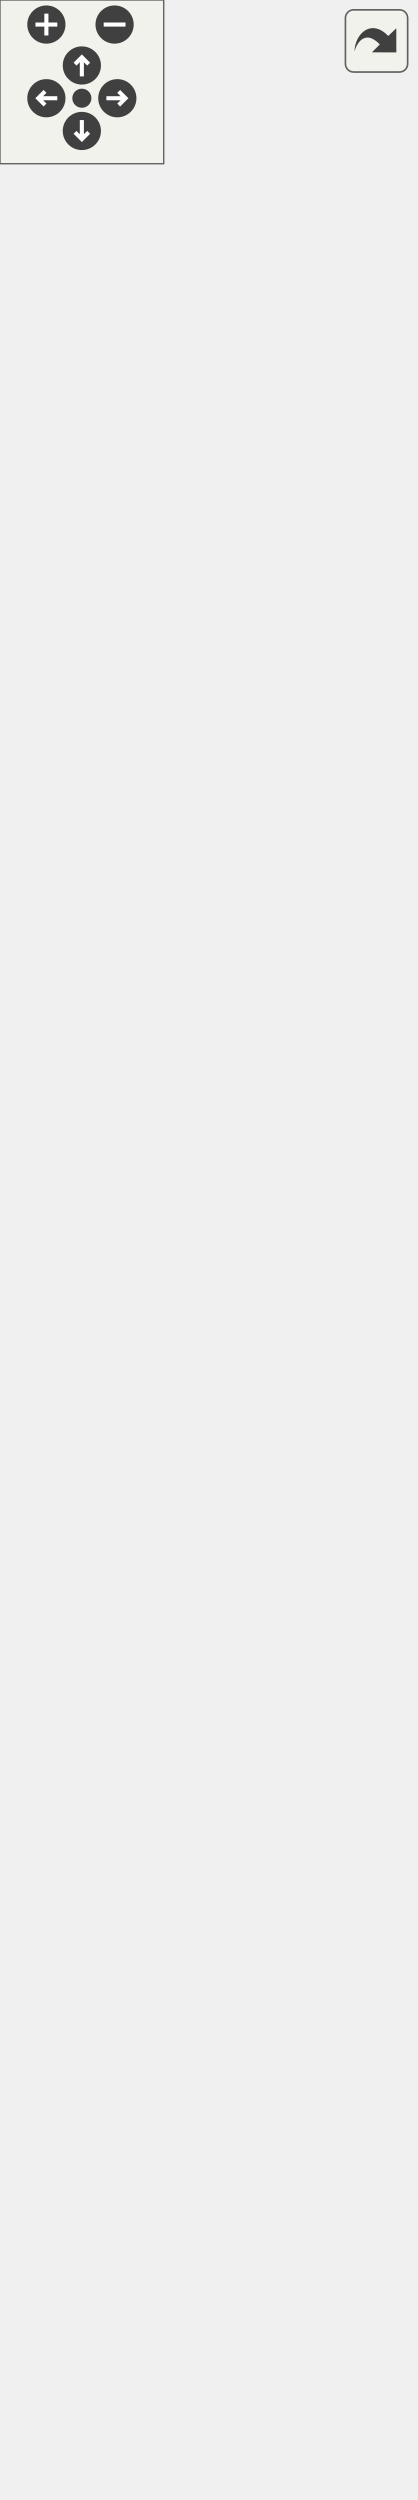
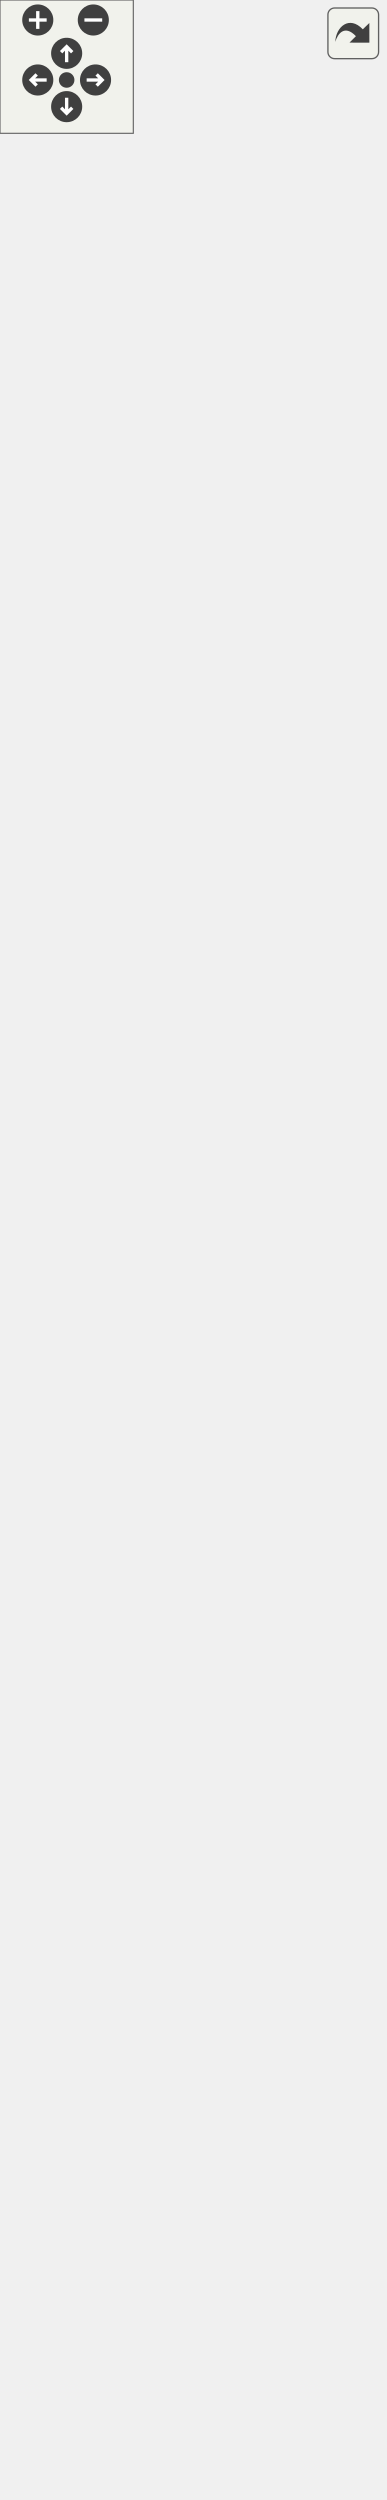
<svg xmlns="http://www.w3.org/2000/svg" xmlns:xlink="http://www.w3.org/1999/xlink" id="main" version="1.1" xml:space="preserve">
  <style type="text/css">
.edge:hover path { stroke: red; }
.edge:hover polygon { stroke: red; fill: red; }
</style>
  <defs>
    <circle id="rim" cx="0" cy="0" r="7" />
    <circle id="rim2" cx="0" cy="0" r="3.5" />
    <g id="zoomPlus">
      <use xlink:href="#rim" fill="#404040">
        <set attributeName="fill" to="#808080" begin="zoomplus.mouseover" end="zoomplus.mouseout" />
      </use>
      <path d="M-4,0h8M0,-4v8" fill="none" stroke="white" stroke-width="1.5" pointer-events="none" />
    </g>
    <g id="zoomMin">
      <use xlink:href="#rim" fill="#404040">
        <set attributeName="fill" to="#808080" begin="zoomminus.mouseover" end="zoomminus.mouseout" />
      </use>
      <path d="M-4,0h8" fill="none" stroke="white" stroke-width="1.5" pointer-events="none" />
    </g>
    <g id="dirArrow">
      <path fill="none" stroke="white" stroke-width="1.5" d="M0,-3.0v7 M-2.5,-0.5L0,-3.0L2.5,-0.5" />
    </g>
    <g id="resetDef">
      <use xlink:href="#rim2" fill="#404040">
        <set attributeName="fill" to="#808080" begin="reset.mouseover" end="reset.mouseout" />
      </use>
    </g>
  </defs>
  <svg id="graph" class="graph">
    <g id="viewport">
      <g id="node1" class="node">
-         <polygon fill="#bfbfbf" stroke="#000000" points="9.5,-.5 9.5,-761.5 142.5,-761.5 142.5,-.5 9.5,-.5" />
-         <text text-anchor="start" x="17.5" y="-749.5" font-family="Helvetica,sans-Serif" font-size="10.00" fill="#000000">LAPACKFullMatrixExt</text>
-         <text text-anchor="middle" x="76" y="-738.5" font-family="Helvetica,sans-Serif" font-size="10.00" fill="#000000">&lt; Number &gt;</text>
-         <polyline fill="none" stroke="#000000" points="9.5,-731.5 142.5,-731.5 " />
-         <text text-anchor="start" x="17.5" y="-719.5" font-family="Helvetica,sans-Serif" font-size="10.00" fill="#000000">- state</text>
-         <text text-anchor="start" x="17.5" y="-708.5" font-family="Helvetica,sans-Serif" font-size="10.00" fill="#000000">- tau</text>
-         <text text-anchor="start" x="17.5" y="-697.5" font-family="Helvetica,sans-Serif" font-size="10.00" fill="#000000">- work</text>
-         <text text-anchor="start" x="17.5" y="-686.5" font-family="Helvetica,sans-Serif" font-size="10.00" fill="#000000">- iwork</text>
-         <polyline fill="none" stroke="#000000" points="9.5,-679.5 142.5,-679.5 " />
-         <text text-anchor="start" x="17.5" y="-667.5" font-family="Helvetica,sans-Serif" font-size="10.00" fill="#000000">+ LAPACKFullMatrixExt()</text>
-         <text text-anchor="start" x="17.5" y="-656.5" font-family="Helvetica,sans-Serif" font-size="10.00" fill="#000000">+ LAPACKFullMatrixExt()</text>
-         <text text-anchor="start" x="17.5" y="-645.5" font-family="Helvetica,sans-Serif" font-size="10.00" fill="#000000">+ LAPACKFullMatrixExt()</text>
-         <text text-anchor="start" x="17.5" y="-634.5" font-family="Helvetica,sans-Serif" font-size="10.00" fill="#000000">+ LAPACKFullMatrixExt()</text>
-         <text text-anchor="start" x="17.5" y="-623.5" font-family="Helvetica,sans-Serif" font-size="10.00" fill="#000000">+ LAPACKFullMatrixExt()</text>
-         <text text-anchor="start" x="17.5" y="-612.5" font-family="Helvetica,sans-Serif" font-size="10.00" fill="#000000">+ LAPACKFullMatrixExt()</text>
-         <text text-anchor="start" x="17.5" y="-601.5" font-family="Helvetica,sans-Serif" font-size="10.00" fill="#000000">+ LAPACKFullMatrixExt()</text>
-         <text text-anchor="start" x="17.5" y="-590.5" font-family="Helvetica,sans-Serif" font-size="10.00" fill="#000000">+ LAPACKFullMatrixExt()</text>
-         <text text-anchor="start" x="17.5" y="-579.5" font-family="Helvetica,sans-Serif" font-size="10.00" fill="#000000">+ LAPACKFullMatrixExt()</text>
-         <text text-anchor="start" x="17.5" y="-568.5" font-family="Helvetica,sans-Serif" font-size="10.00" fill="#000000">+ LAPACKFullMatrixExt()</text>
-         <text text-anchor="start" x="17.5" y="-557.5" font-family="Helvetica,sans-Serif" font-size="10.00" fill="#000000">+ operator=()</text>
-         <text text-anchor="start" x="17.5" y="-546.5" font-family="Helvetica,sans-Serif" font-size="10.00" fill="#000000">+ operator=()</text>
-         <text text-anchor="start" x="17.5" y="-535.5" font-family="Helvetica,sans-Serif" font-size="10.00" fill="#000000">+ reinit()</text>
-         <text text-anchor="start" x="17.5" y="-524.5" font-family="Helvetica,sans-Serif" font-size="10.00" fill="#000000">+ set_column_zeros()</text>
-         <text text-anchor="start" x="17.5" y="-513.5" font-family="Helvetica,sans-Serif" font-size="10.00" fill="#000000">+ set_row_zeros()</text>
-         <text text-anchor="start" x="17.5" y="-502.5" font-family="Helvetica,sans-Serif" font-size="10.00" fill="#000000">+ get_row()</text>
-         <text text-anchor="start" x="17.5" y="-491.5" font-family="Helvetica,sans-Serif" font-size="10.00" fill="#000000">+ get_column()</text>
-         <text text-anchor="start" x="17.5" y="-480.5" font-family="Helvetica,sans-Serif" font-size="10.00" fill="#000000">+ remove_row()</text>
-         <text text-anchor="start" x="17.5" y="-469.5" font-family="Helvetica,sans-Serif" font-size="10.00" fill="#000000">+ remove_rows()</text>
-         <text text-anchor="start" x="17.5" y="-458.5" font-family="Helvetica,sans-Serif" font-size="10.00" fill="#000000">+ keep_first_n_rows()</text>
-         <text text-anchor="start" x="17.5" y="-447.5" font-family="Helvetica,sans-Serif" font-size="10.00" fill="#000000">+ remove_column()</text>
-         <text text-anchor="start" x="17.5" y="-436.5" font-family="Helvetica,sans-Serif" font-size="10.00" fill="#000000">+ remove_columns()</text>
-         <text text-anchor="start" x="17.5" y="-425.5" font-family="Helvetica,sans-Serif" font-size="10.00" fill="#000000">+ keep_first_n_columns()</text>
-         <text text-anchor="start" x="17.5" y="-414.5" font-family="Helvetica,sans-Serif" font-size="10.00" fill="#000000">+ svd()</text>
-         <text text-anchor="start" x="17.5" y="-403.5" font-family="Helvetica,sans-Serif" font-size="10.00" fill="#000000">+ svd()</text>
-         <text text-anchor="start" x="17.5" y="-392.5" font-family="Helvetica,sans-Serif" font-size="10.00" fill="#000000">+ reduced_svd()</text>
-         <text text-anchor="start" x="17.5" y="-381.5" font-family="Helvetica,sans-Serif" font-size="10.00" fill="#000000">+ rank()</text>
-         <text text-anchor="start" x="17.5" y="-370.5" font-family="Helvetica,sans-Serif" font-size="10.00" fill="#000000">+ qr()</text>
-         <text text-anchor="start" x="17.5" y="-359.5" font-family="Helvetica,sans-Serif" font-size="10.00" fill="#000000">+ reduced_qr()</text>
-         <text text-anchor="start" x="17.5" y="-348.5" font-family="Helvetica,sans-Serif" font-size="10.00" fill="#000000">+ scale_rows()</text>
-         <text text-anchor="start" x="17.5" y="-337.5" font-family="Helvetica,sans-Serif" font-size="10.00" fill="#000000">+ scale_rows()</text>
-         <text text-anchor="start" x="17.5" y="-326.5" font-family="Helvetica,sans-Serif" font-size="10.00" fill="#000000">+ scale_columns()</text>
-         <text text-anchor="start" x="17.5" y="-315.5" font-family="Helvetica,sans-Serif" font-size="10.00" fill="#000000">+ scale_columns()</text>
-         <text text-anchor="start" x="17.5" y="-304.5" font-family="Helvetica,sans-Serif" font-size="10.00" fill="#000000">+ scale_columns()</text>
-         <text text-anchor="start" x="17.5" y="-293.5" font-family="Helvetica,sans-Serif" font-size="10.00" fill="#000000">+ transpose()</text>
-         <text text-anchor="start" x="17.5" y="-282.5" font-family="Helvetica,sans-Serif" font-size="10.00" fill="#000000">+ transpose()</text>
-         <text text-anchor="start" x="17.5" y="-271.5" font-family="Helvetica,sans-Serif" font-size="10.00" fill="#000000">+ fill()</text>
-         <text text-anchor="start" x="17.5" y="-260.5" font-family="Helvetica,sans-Serif" font-size="10.00" fill="#000000">+ fill()</text>
-         <text text-anchor="start" x="17.5" y="-249.5" font-family="Helvetica,sans-Serif" font-size="10.00" fill="#000000">+ fill_rows()</text>
-         <text text-anchor="start" x="17.5" y="-238.5" font-family="Helvetica,sans-Serif" font-size="10.00" fill="#000000">+ fill_row()</text>
-         <text text-anchor="start" x="17.5" y="-227.5" font-family="Helvetica,sans-Serif" font-size="10.00" fill="#000000">+ fill_cols()</text>
-         <text text-anchor="start" x="17.5" y="-216.5" font-family="Helvetica,sans-Serif" font-size="10.00" fill="#000000">+ fill_col()</text>
-         <text text-anchor="start" x="17.5" y="-205.5" font-family="Helvetica,sans-Serif" font-size="10.00" fill="#000000">+ hstack()</text>
-         <text text-anchor="start" x="17.5" y="-194.5" font-family="Helvetica,sans-Serif" font-size="10.00" fill="#000000">+ vstack()</text>
-         <text text-anchor="start" x="17.5" y="-183.5" font-family="Helvetica,sans-Serif" font-size="10.00" fill="#000000">+ rank_k_decompose()</text>
-         <text text-anchor="start" x="17.5" y="-172.5" font-family="Helvetica,sans-Serif" font-size="10.00" fill="#000000">+ rank_k_decompose()</text>
-         <text text-anchor="start" x="17.5" y="-161.5" font-family="Helvetica,sans-Serif" font-size="10.00" fill="#000000">+ rank_k_decompose()</text>
-         <text text-anchor="start" x="17.5" y="-150.5" font-family="Helvetica,sans-Serif" font-size="10.00" fill="#000000">+ add()</text>
-         <text text-anchor="start" x="17.5" y="-139.5" font-family="Helvetica,sans-Serif" font-size="10.00" fill="#000000">+ add()</text>
-         <text text-anchor="start" x="17.5" y="-128.5" font-family="Helvetica,sans-Serif" font-size="10.00" fill="#000000">+ add()</text>
-         <text text-anchor="start" x="17.5" y="-117.5" font-family="Helvetica,sans-Serif" font-size="10.00" fill="#000000">+ add()</text>
-         <text text-anchor="start" x="17.5" y="-106.5" font-family="Helvetica,sans-Serif" font-size="10.00" fill="#000000">+ mmult()</text>
-         <text text-anchor="start" x="17.5" y="-95.5" font-family="Helvetica,sans-Serif" font-size="10.00" fill="#000000">+ invert_by_gauss_elim()</text>
-         <text text-anchor="start" x="17.5" y="-84.5" font-family="Helvetica,sans-Serif" font-size="10.00" fill="#000000">+ print_formatted_to_mat()</text>
-         <text text-anchor="start" x="17.5" y="-73.5" font-family="Helvetica,sans-Serif" font-size="10.00" fill="#000000">+ ZeroMatrix()</text>
-         <text text-anchor="start" x="17.5" y="-62.5" font-family="Helvetica,sans-Serif" font-size="10.00" fill="#000000">+ ConstantMatrix()</text>
-         <text text-anchor="start" x="17.5" y="-51.5" font-family="Helvetica,sans-Serif" font-size="10.00" fill="#000000">+ DiagMatrix()</text>
-         <text text-anchor="start" x="17.5" y="-40.5" font-family="Helvetica,sans-Serif" font-size="10.00" fill="#000000">+ IdentityMatrix()</text>
-         <text text-anchor="start" x="17.5" y="-29.5" font-family="Helvetica,sans-Serif" font-size="10.00" fill="#000000">+ Reshape()</text>
-         <text text-anchor="start" x="17.5" y="-18.5" font-family="Helvetica,sans-Serif" font-size="10.00" fill="#000000">+ reduced_svd_on_AxBT()</text>
-         <text text-anchor="start" x="17.5" y="-7.5" font-family="Helvetica,sans-Serif" font-size="10.00" fill="#000000">+ reduced_svd_on_AxBT()</text>
+         <polygon fill="#bfbfbf" stroke="#000000" points="0,-.5 0,-970.5 173,-970.5 173,-.5 0,-.5" />
+         <text text-anchor="start" x="8" y="-958.5" font-family="Helvetica,sans-Serif" font-size="10.00" fill="#000000">LAPACKFullMatrixExt</text>
+         <text text-anchor="middle" x="86.5" y="-947.5" font-family="Helvetica,sans-Serif" font-size="10.00" fill="#000000">&lt; Number &gt;</text>
+         <polyline fill="none" stroke="#000000" points="0,-940.5 173,-940.5 " />
+         <text text-anchor="start" x="8" y="-928.5" font-family="Helvetica,sans-Serif" font-size="10.00" fill="#000000">- state</text>
+         <text text-anchor="start" x="8" y="-917.5" font-family="Helvetica,sans-Serif" font-size="10.00" fill="#000000">- property</text>
+         <text text-anchor="start" x="8" y="-906.5" font-family="Helvetica,sans-Serif" font-size="10.00" fill="#000000">- tau</text>
+         <text text-anchor="start" x="8" y="-895.5" font-family="Helvetica,sans-Serif" font-size="10.00" fill="#000000">- work</text>
+         <text text-anchor="start" x="8" y="-884.5" font-family="Helvetica,sans-Serif" font-size="10.00" fill="#000000">- iwork</text>
+         <text text-anchor="start" x="8" y="-873.5" font-family="Helvetica,sans-Serif" font-size="10.00" fill="#000000">- ipiv</text>
+         <polyline fill="none" stroke="#000000" points="0,-866.5 173,-866.5 " />
+         <text text-anchor="start" x="8" y="-854.5" font-family="Helvetica,sans-Serif" font-size="10.00" fill="#000000">+ LAPACKFullMatrixExt()</text>
+         <text text-anchor="start" x="8" y="-843.5" font-family="Helvetica,sans-Serif" font-size="10.00" fill="#000000">+ LAPACKFullMatrixExt()</text>
+         <text text-anchor="start" x="8" y="-832.5" font-family="Helvetica,sans-Serif" font-size="10.00" fill="#000000">+ LAPACKFullMatrixExt()</text>
+         <text text-anchor="start" x="8" y="-821.5" font-family="Helvetica,sans-Serif" font-size="10.00" fill="#000000">+ LAPACKFullMatrixExt()</text>
+         <text text-anchor="start" x="8" y="-810.5" font-family="Helvetica,sans-Serif" font-size="10.00" fill="#000000">+ LAPACKFullMatrixExt()</text>
+         <text text-anchor="start" x="8" y="-799.5" font-family="Helvetica,sans-Serif" font-size="10.00" fill="#000000">+ LAPACKFullMatrixExt()</text>
+         <text text-anchor="start" x="8" y="-788.5" font-family="Helvetica,sans-Serif" font-size="10.00" fill="#000000">+ LAPACKFullMatrixExt()</text>
+         <text text-anchor="start" x="8" y="-777.5" font-family="Helvetica,sans-Serif" font-size="10.00" fill="#000000">+ LAPACKFullMatrixExt()</text>
+         <text text-anchor="start" x="8" y="-766.5" font-family="Helvetica,sans-Serif" font-size="10.00" fill="#000000">+ LAPACKFullMatrixExt()</text>
+         <text text-anchor="start" x="8" y="-755.5" font-family="Helvetica,sans-Serif" font-size="10.00" fill="#000000">+ LAPACKFullMatrixExt()</text>
+         <text text-anchor="start" x="8" y="-744.5" font-family="Helvetica,sans-Serif" font-size="10.00" fill="#000000">+ operator=()</text>
+         <text text-anchor="start" x="8" y="-733.5" font-family="Helvetica,sans-Serif" font-size="10.00" fill="#000000">+ operator=()</text>
+         <text text-anchor="start" x="8" y="-722.5" font-family="Helvetica,sans-Serif" font-size="10.00" fill="#000000">+ reinit()</text>
+         <text text-anchor="start" x="8" y="-711.5" font-family="Helvetica,sans-Serif" font-size="10.00" fill="#000000">+ set_column_zeros()</text>
+         <text text-anchor="start" x="8" y="-700.5" font-family="Helvetica,sans-Serif" font-size="10.00" fill="#000000">+ set_row_zeros()</text>
+         <text text-anchor="start" x="8" y="-689.5" font-family="Helvetica,sans-Serif" font-size="10.00" fill="#000000">+ get_row()</text>
+         <text text-anchor="start" x="8" y="-678.5" font-family="Helvetica,sans-Serif" font-size="10.00" fill="#000000">+ get_column()</text>
+         <text text-anchor="start" x="8" y="-667.5" font-family="Helvetica,sans-Serif" font-size="10.00" fill="#000000">+ remove_row()</text>
+         <text text-anchor="start" x="8" y="-656.5" font-family="Helvetica,sans-Serif" font-size="10.00" fill="#000000">+ remove_rows()</text>
+         <text text-anchor="start" x="8" y="-645.5" font-family="Helvetica,sans-Serif" font-size="10.00" fill="#000000">+ keep_first_n_rows()</text>
+         <text text-anchor="start" x="8" y="-634.5" font-family="Helvetica,sans-Serif" font-size="10.00" fill="#000000">+ remove_column()</text>
+         <text text-anchor="start" x="8" y="-623.5" font-family="Helvetica,sans-Serif" font-size="10.00" fill="#000000">+ remove_columns()</text>
+         <text text-anchor="start" x="8" y="-612.5" font-family="Helvetica,sans-Serif" font-size="10.00" fill="#000000">+ keep_first_n_columns()</text>
+         <text text-anchor="start" x="8" y="-601.5" font-family="Helvetica,sans-Serif" font-size="10.00" fill="#000000">+ svd()</text>
+         <text text-anchor="start" x="8" y="-590.5" font-family="Helvetica,sans-Serif" font-size="10.00" fill="#000000">+ svd()</text>
+         <text text-anchor="start" x="8" y="-579.5" font-family="Helvetica,sans-Serif" font-size="10.00" fill="#000000">+ reduced_svd()</text>
+         <text text-anchor="start" x="8" y="-568.5" font-family="Helvetica,sans-Serif" font-size="10.00" fill="#000000">+ reduced_svd()</text>
+         <text text-anchor="start" x="8" y="-557.5" font-family="Helvetica,sans-Serif" font-size="10.00" fill="#000000">+ compute_lu_factorization()</text>
+         <text text-anchor="start" x="8" y="-546.5" font-family="Helvetica,sans-Serif" font-size="10.00" fill="#000000">+ compute_cholesky_factorization()</text>
+         <text text-anchor="start" x="8" y="-535.5" font-family="Helvetica,sans-Serif" font-size="10.00" fill="#000000">+ get_lu_permutation()</text>
+         <text text-anchor="start" x="8" y="-524.5" font-family="Helvetica,sans-Serif" font-size="10.00" fill="#000000">+ get_lu_permutation()</text>
+         <text text-anchor="start" x="8" y="-513.5" font-family="Helvetica,sans-Serif" font-size="10.00" fill="#000000">+ rank()</text>
+         <text text-anchor="start" x="8" y="-502.5" font-family="Helvetica,sans-Serif" font-size="10.00" fill="#000000">+ qr()</text>
+         <text text-anchor="start" x="8" y="-491.5" font-family="Helvetica,sans-Serif" font-size="10.00" fill="#000000">+ reduced_qr()</text>
+         <text text-anchor="start" x="8" y="-480.5" font-family="Helvetica,sans-Serif" font-size="10.00" fill="#000000">+ scale_rows()</text>
+         <text text-anchor="start" x="8" y="-469.5" font-family="Helvetica,sans-Serif" font-size="10.00" fill="#000000">+ scale_rows()</text>
+         <text text-anchor="start" x="8" y="-458.5" font-family="Helvetica,sans-Serif" font-size="10.00" fill="#000000">+ scale_columns()</text>
+         <text text-anchor="start" x="8" y="-447.5" font-family="Helvetica,sans-Serif" font-size="10.00" fill="#000000">+ scale_columns()</text>
+         <text text-anchor="start" x="8" y="-436.5" font-family="Helvetica,sans-Serif" font-size="10.00" fill="#000000">+ scale_columns()</text>
+         <text text-anchor="start" x="8" y="-425.5" font-family="Helvetica,sans-Serif" font-size="10.00" fill="#000000">+ transpose()</text>
+         <text text-anchor="start" x="8" y="-414.5" font-family="Helvetica,sans-Serif" font-size="10.00" fill="#000000">+ transpose()</text>
+         <text text-anchor="start" x="8" y="-403.5" font-family="Helvetica,sans-Serif" font-size="10.00" fill="#000000">+ fill()</text>
+         <text text-anchor="start" x="8" y="-392.5" font-family="Helvetica,sans-Serif" font-size="10.00" fill="#000000">+ fill()</text>
+         <text text-anchor="start" x="8" y="-381.5" font-family="Helvetica,sans-Serif" font-size="10.00" fill="#000000">+ fill_rows()</text>
+         <text text-anchor="start" x="8" y="-370.5" font-family="Helvetica,sans-Serif" font-size="10.00" fill="#000000">+ fill_row()</text>
+         <text text-anchor="start" x="8" y="-359.5" font-family="Helvetica,sans-Serif" font-size="10.00" fill="#000000">+ fill_cols()</text>
+         <text text-anchor="start" x="8" y="-348.5" font-family="Helvetica,sans-Serif" font-size="10.00" fill="#000000">+ fill_col()</text>
+         <text text-anchor="start" x="8" y="-337.5" font-family="Helvetica,sans-Serif" font-size="10.00" fill="#000000">+ hstack()</text>
+         <text text-anchor="start" x="8" y="-326.5" font-family="Helvetica,sans-Serif" font-size="10.00" fill="#000000">+ vstack()</text>
+         <text text-anchor="start" x="8" y="-315.5" font-family="Helvetica,sans-Serif" font-size="10.00" fill="#000000">+ rank_k_decompose()</text>
+         <text text-anchor="start" x="8" y="-304.5" font-family="Helvetica,sans-Serif" font-size="10.00" fill="#000000">+ rank_k_decompose()</text>
+         <text text-anchor="start" x="8" y="-293.5" font-family="Helvetica,sans-Serif" font-size="10.00" fill="#000000">+ rank_k_decompose()</text>
+         <text text-anchor="start" x="8" y="-282.5" font-family="Helvetica,sans-Serif" font-size="10.00" fill="#000000">+ rank_k_decompose()</text>
+         <text text-anchor="start" x="8" y="-271.5" font-family="Helvetica,sans-Serif" font-size="10.00" fill="#000000">+ rank_k_decompose()</text>
+         <text text-anchor="start" x="8" y="-260.5" font-family="Helvetica,sans-Serif" font-size="10.00" fill="#000000">+ add()</text>
+         <text text-anchor="start" x="8" y="-249.5" font-family="Helvetica,sans-Serif" font-size="10.00" fill="#000000">+ add()</text>
+         <text text-anchor="start" x="8" y="-238.5" font-family="Helvetica,sans-Serif" font-size="10.00" fill="#000000">+ add()</text>
+         <text text-anchor="start" x="8" y="-227.5" font-family="Helvetica,sans-Serif" font-size="10.00" fill="#000000">+ add()</text>
+         <text text-anchor="start" x="8" y="-216.5" font-family="Helvetica,sans-Serif" font-size="10.00" fill="#000000">+ mmult()</text>
+         <text text-anchor="start" x="8" y="-205.5" font-family="Helvetica,sans-Serif" font-size="10.00" fill="#000000">+ mmult()</text>
+         <text text-anchor="start" x="8" y="-194.5" font-family="Helvetica,sans-Serif" font-size="10.00" fill="#000000">+ mTmult()</text>
+         <text text-anchor="start" x="8" y="-183.5" font-family="Helvetica,sans-Serif" font-size="10.00" fill="#000000">+ mTmult()</text>
+         <text text-anchor="start" x="8" y="-172.5" font-family="Helvetica,sans-Serif" font-size="10.00" fill="#000000">+ invert_by_gauss_elim()</text>
+         <text text-anchor="start" x="8" y="-161.5" font-family="Helvetica,sans-Serif" font-size="10.00" fill="#000000">+ set_property()</text>
+         <text text-anchor="start" x="8" y="-150.5" font-family="Helvetica,sans-Serif" font-size="10.00" fill="#000000">+ solve_by_forward_substitution()</text>
+         <text text-anchor="start" x="8" y="-139.5" font-family="Helvetica,sans-Serif" font-size="10.00" fill="#000000">+ solve_by_forward_substitution()</text>
+         <text text-anchor="start" x="8" y="-128.5" font-family="Helvetica,sans-Serif" font-size="10.00" fill="#000000">+ solve_by_backward_substitution()</text>
+         <text text-anchor="start" x="8" y="-117.5" font-family="Helvetica,sans-Serif" font-size="10.00" fill="#000000">+ solve_by_backward_substitution()</text>
+         <text text-anchor="start" x="8" y="-106.5" font-family="Helvetica,sans-Serif" font-size="10.00" fill="#000000">+ print_formatted_to_mat()</text>
+         <text text-anchor="start" x="8" y="-95.5" font-family="Helvetica,sans-Serif" font-size="10.00" fill="#000000">+ read_from_mat()</text>
+         <text text-anchor="start" x="8" y="-84.5" font-family="Helvetica,sans-Serif" font-size="10.00" fill="#000000">+ ZeroMatrix()</text>
+         <text text-anchor="start" x="8" y="-73.5" font-family="Helvetica,sans-Serif" font-size="10.00" fill="#000000">+ ConstantMatrix()</text>
+         <text text-anchor="start" x="8" y="-62.5" font-family="Helvetica,sans-Serif" font-size="10.00" fill="#000000">+ DiagMatrix()</text>
+         <text text-anchor="start" x="8" y="-51.5" font-family="Helvetica,sans-Serif" font-size="10.00" fill="#000000">+ IdentityMatrix()</text>
+         <text text-anchor="start" x="8" y="-40.5" font-family="Helvetica,sans-Serif" font-size="10.00" fill="#000000">+ Reshape()</text>
+         <text text-anchor="start" x="8" y="-29.5" font-family="Helvetica,sans-Serif" font-size="10.00" fill="#000000">+ reduced_svd_on_AxBT()</text>
+         <text text-anchor="start" x="8" y="-18.5" font-family="Helvetica,sans-Serif" font-size="10.00" fill="#000000">+ reduced_svd_on_AxBT()</text>
+         <text text-anchor="start" x="8" y="-7.5" font-family="Helvetica,sans-Serif" font-size="10.00" fill="#000000">+ reduced_svd_on_AxBT()</text>
      </g>
      <g id="node2" class="node">
-         <polygon fill="none" stroke="#bfbfbf" points="0,-798.5 0,-855.5 152,-855.5 152,-798.5 0,-798.5" />
-         <text text-anchor="middle" x="76" y="-843.5" font-family="Helvetica,sans-Serif" font-size="10.00" fill="#000000">LAPACKFullMatrix&lt; Number &gt;</text>
-         <polyline fill="none" stroke="#bfbfbf" points="0,-836.5 152,-836.5 " />
-         <text text-anchor="middle" x="76" y="-824.5" font-family="Helvetica,sans-Serif" font-size="10.00" fill="#000000"> </text>
-         <polyline fill="none" stroke="#bfbfbf" points="0,-817.5 152,-817.5 " />
-         <text text-anchor="middle" x="76" y="-805.5" font-family="Helvetica,sans-Serif" font-size="10.00" fill="#000000"> </text>
+         <polygon fill="none" stroke="#bfbfbf" points="10.5,-1007.5 10.5,-1064.5 162.5,-1064.5 162.5,-1007.5 10.5,-1007.5" />
+         <text text-anchor="middle" x="86.5" y="-1052.5" font-family="Helvetica,sans-Serif" font-size="10.00" fill="#000000">LAPACKFullMatrix&lt; Number &gt;</text>
+         <polyline fill="none" stroke="#bfbfbf" points="10.5,-1045.5 162.5,-1045.5 " />
+         <text text-anchor="middle" x="86.5" y="-1033.5" font-family="Helvetica,sans-Serif" font-size="10.00" fill="#000000"> </text>
+         <polyline fill="none" stroke="#bfbfbf" points="10.5,-1026.5 162.5,-1026.5 " />
+         <text text-anchor="middle" x="86.5" y="-1014.5" font-family="Helvetica,sans-Serif" font-size="10.00" fill="#000000"> </text>
      </g>
      <g id="edge1" class="edge">
-         <path fill="none" stroke="#191970" d="M76,-788.298C76,-780.401 76,-771.494 76,-761.766" />
-         <polygon fill="none" stroke="#191970" points="72.5,-788.422 76,-798.422 79.5,-788.422 72.5,-788.422" />
+         <path fill="none" stroke="#191970" d="M86.5,-996.925C86.5,-989.199 86.5,-980.491 86.5,-970.95" />
+         <polygon fill="none" stroke="#191970" points="83,-997.178 86.5,-1007.178 90,-997.178 83,-997.178" />
      </g>
    </g>
  </svg>
  <g id="navigator" transform="translate(0 0)" fill="#404254">
    <rect fill="#f2f5e9" fill-opacity="0.5" stroke="#606060" stroke-width=".5" x="0" y="0" width="60" height="60" />
    <use id="zoomplus" xlink:href="#zoomPlus" x="17" y="9" />
    <use id="zoomminus" xlink:href="#zoomMin" x="42" y="9" />
    <use id="reset" xlink:href="#resetDef" x="30" y="36" />
    <g id="arrowUp" xlink:href="#dirArrow" transform="translate(30 24)">
      <use xlink:href="#rim" fill="#404040">
        <set attributeName="fill" to="#808080" begin="arrowUp.mouseover" end="arrowUp.mouseout" />
      </use>
      <path fill="none" stroke="white" stroke-width="1.5" d="M0,-3.0v7 M-2.5,-0.5L0,-3.0L2.5,-0.5" />
    </g>
    <g id="arrowRight" xlink:href="#dirArrow" transform="rotate(90) translate(36 -43)">
      <use xlink:href="#rim" fill="#404040">
        <set attributeName="fill" to="#808080" begin="arrowRight.mouseover" end="arrowRight.mouseout" />
      </use>
      <path fill="none" stroke="white" stroke-width="1.5" d="M0,-3.0v7 M-2.5,-0.5L0,-3.0L2.5,-0.5" />
    </g>
    <g id="arrowDown" xlink:href="#dirArrow" transform="rotate(180) translate(-30 -48)">
      <use xlink:href="#rim" fill="#404040">
        <set attributeName="fill" to="#808080" begin="arrowDown.mouseover" end="arrowDown.mouseout" />
      </use>
      <path fill="none" stroke="white" stroke-width="1.5" d="M0,-3.0v7 M-2.5,-0.5L0,-3.0L2.5,-0.5" />
    </g>
    <g id="arrowLeft" xlink:href="#dirArrow" transform="rotate(270) translate(-36 17)">
      <use xlink:href="#rim" fill="#404040">
        <set attributeName="fill" to="#808080" begin="arrowLeft.mouseover" end="arrowLeft.mouseout" />
      </use>
      <path fill="none" stroke="white" stroke-width="1.5" d="M0,-3.0v7 M-2.5,-0.5L0,-3.0L2.5,-0.5" />
    </g>
  </g>
  <svg viewBox="0 0 15 15" width="100%" height="30px" preserveAspectRatio="xMaxYMin meet">
    <g id="arrow_out" transform="scale(0.3 0.3)">
      <a xlink:href="classLAPACKFullMatrixExt__coll__graph_org.svg" target="_base">
        <rect id="button" ry="5" rx="5" y="6" x="6" height="38" width="38" fill="#f2f5e9" fill-opacity="0.5" stroke="#606060" stroke-width="1.0" />
        <path id="arrow" d="M 11.5,31.437 C 11.94,20.098 22.043,11.323 32.159,21.979 L 37.069,17.246 C 37.069,17.246 37.088,32 37.088,32 L 22.16,31.978 C 22.16,31.978 26.998,27.14 26.998,27.14 C 18.529,18.264 13.292,25.23 11.5,31.437 z" style="fill:#404040;" />
      </a>
    </g>
  </svg>
</svg>
